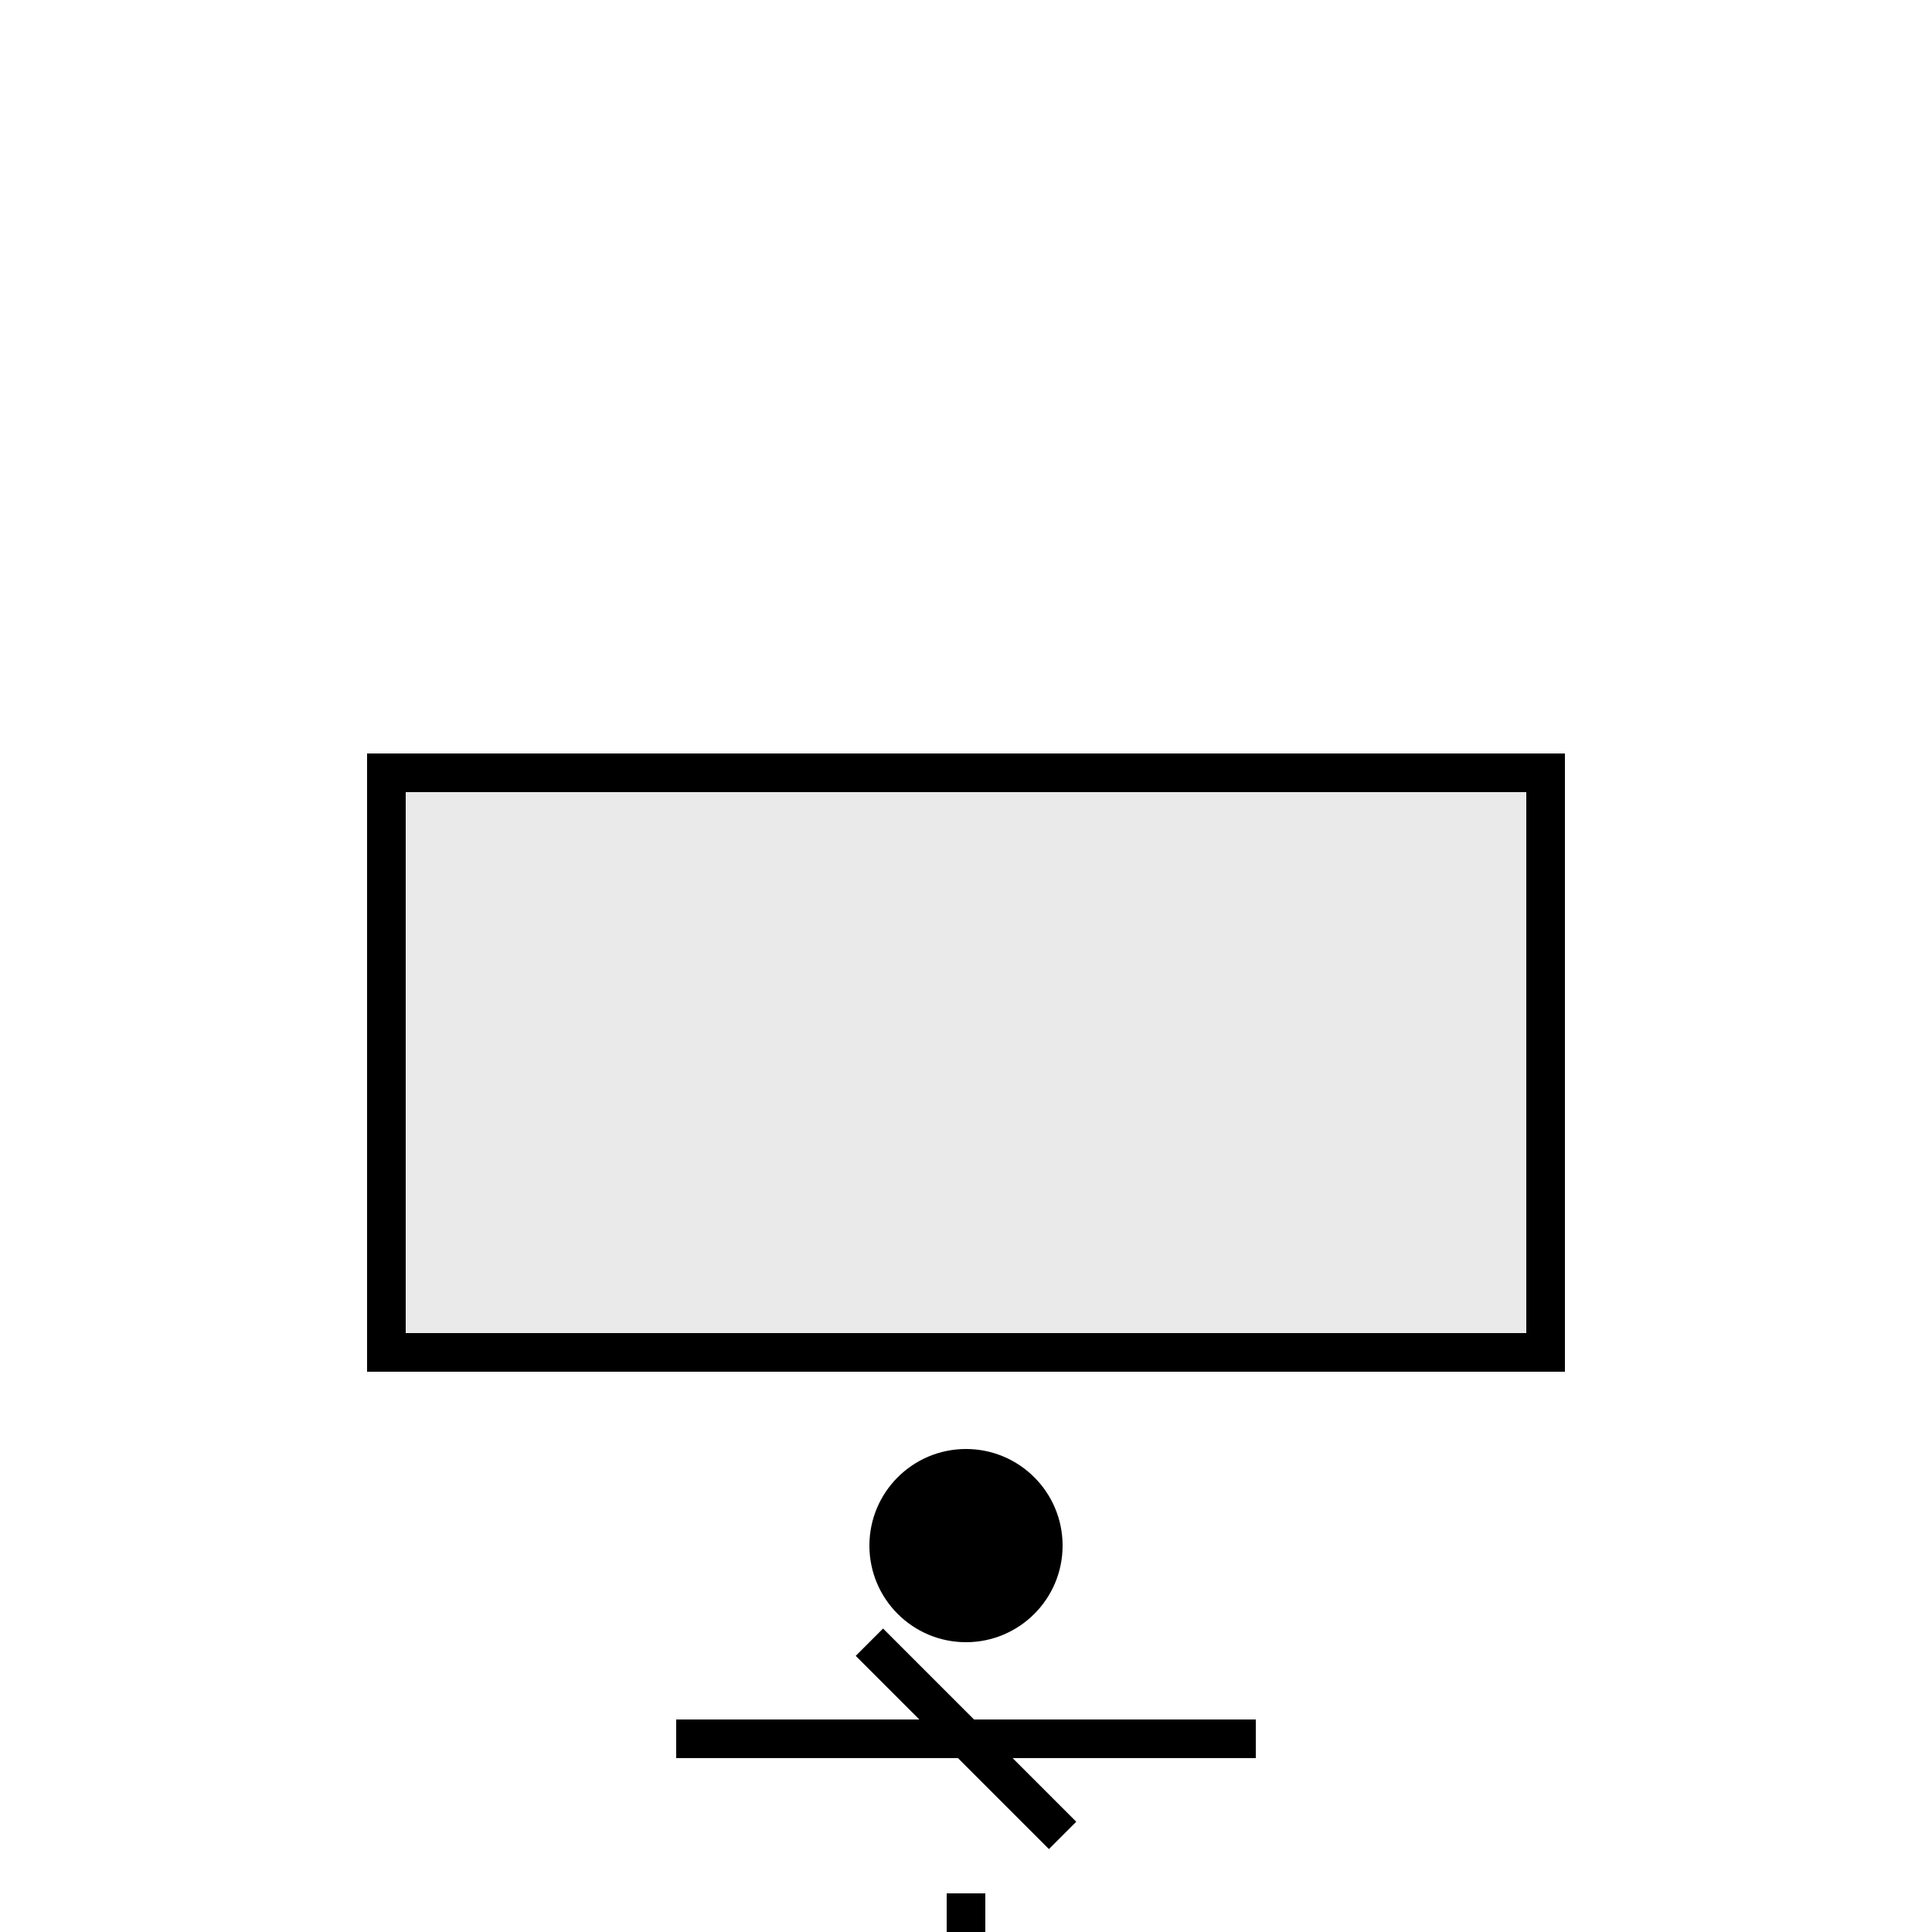
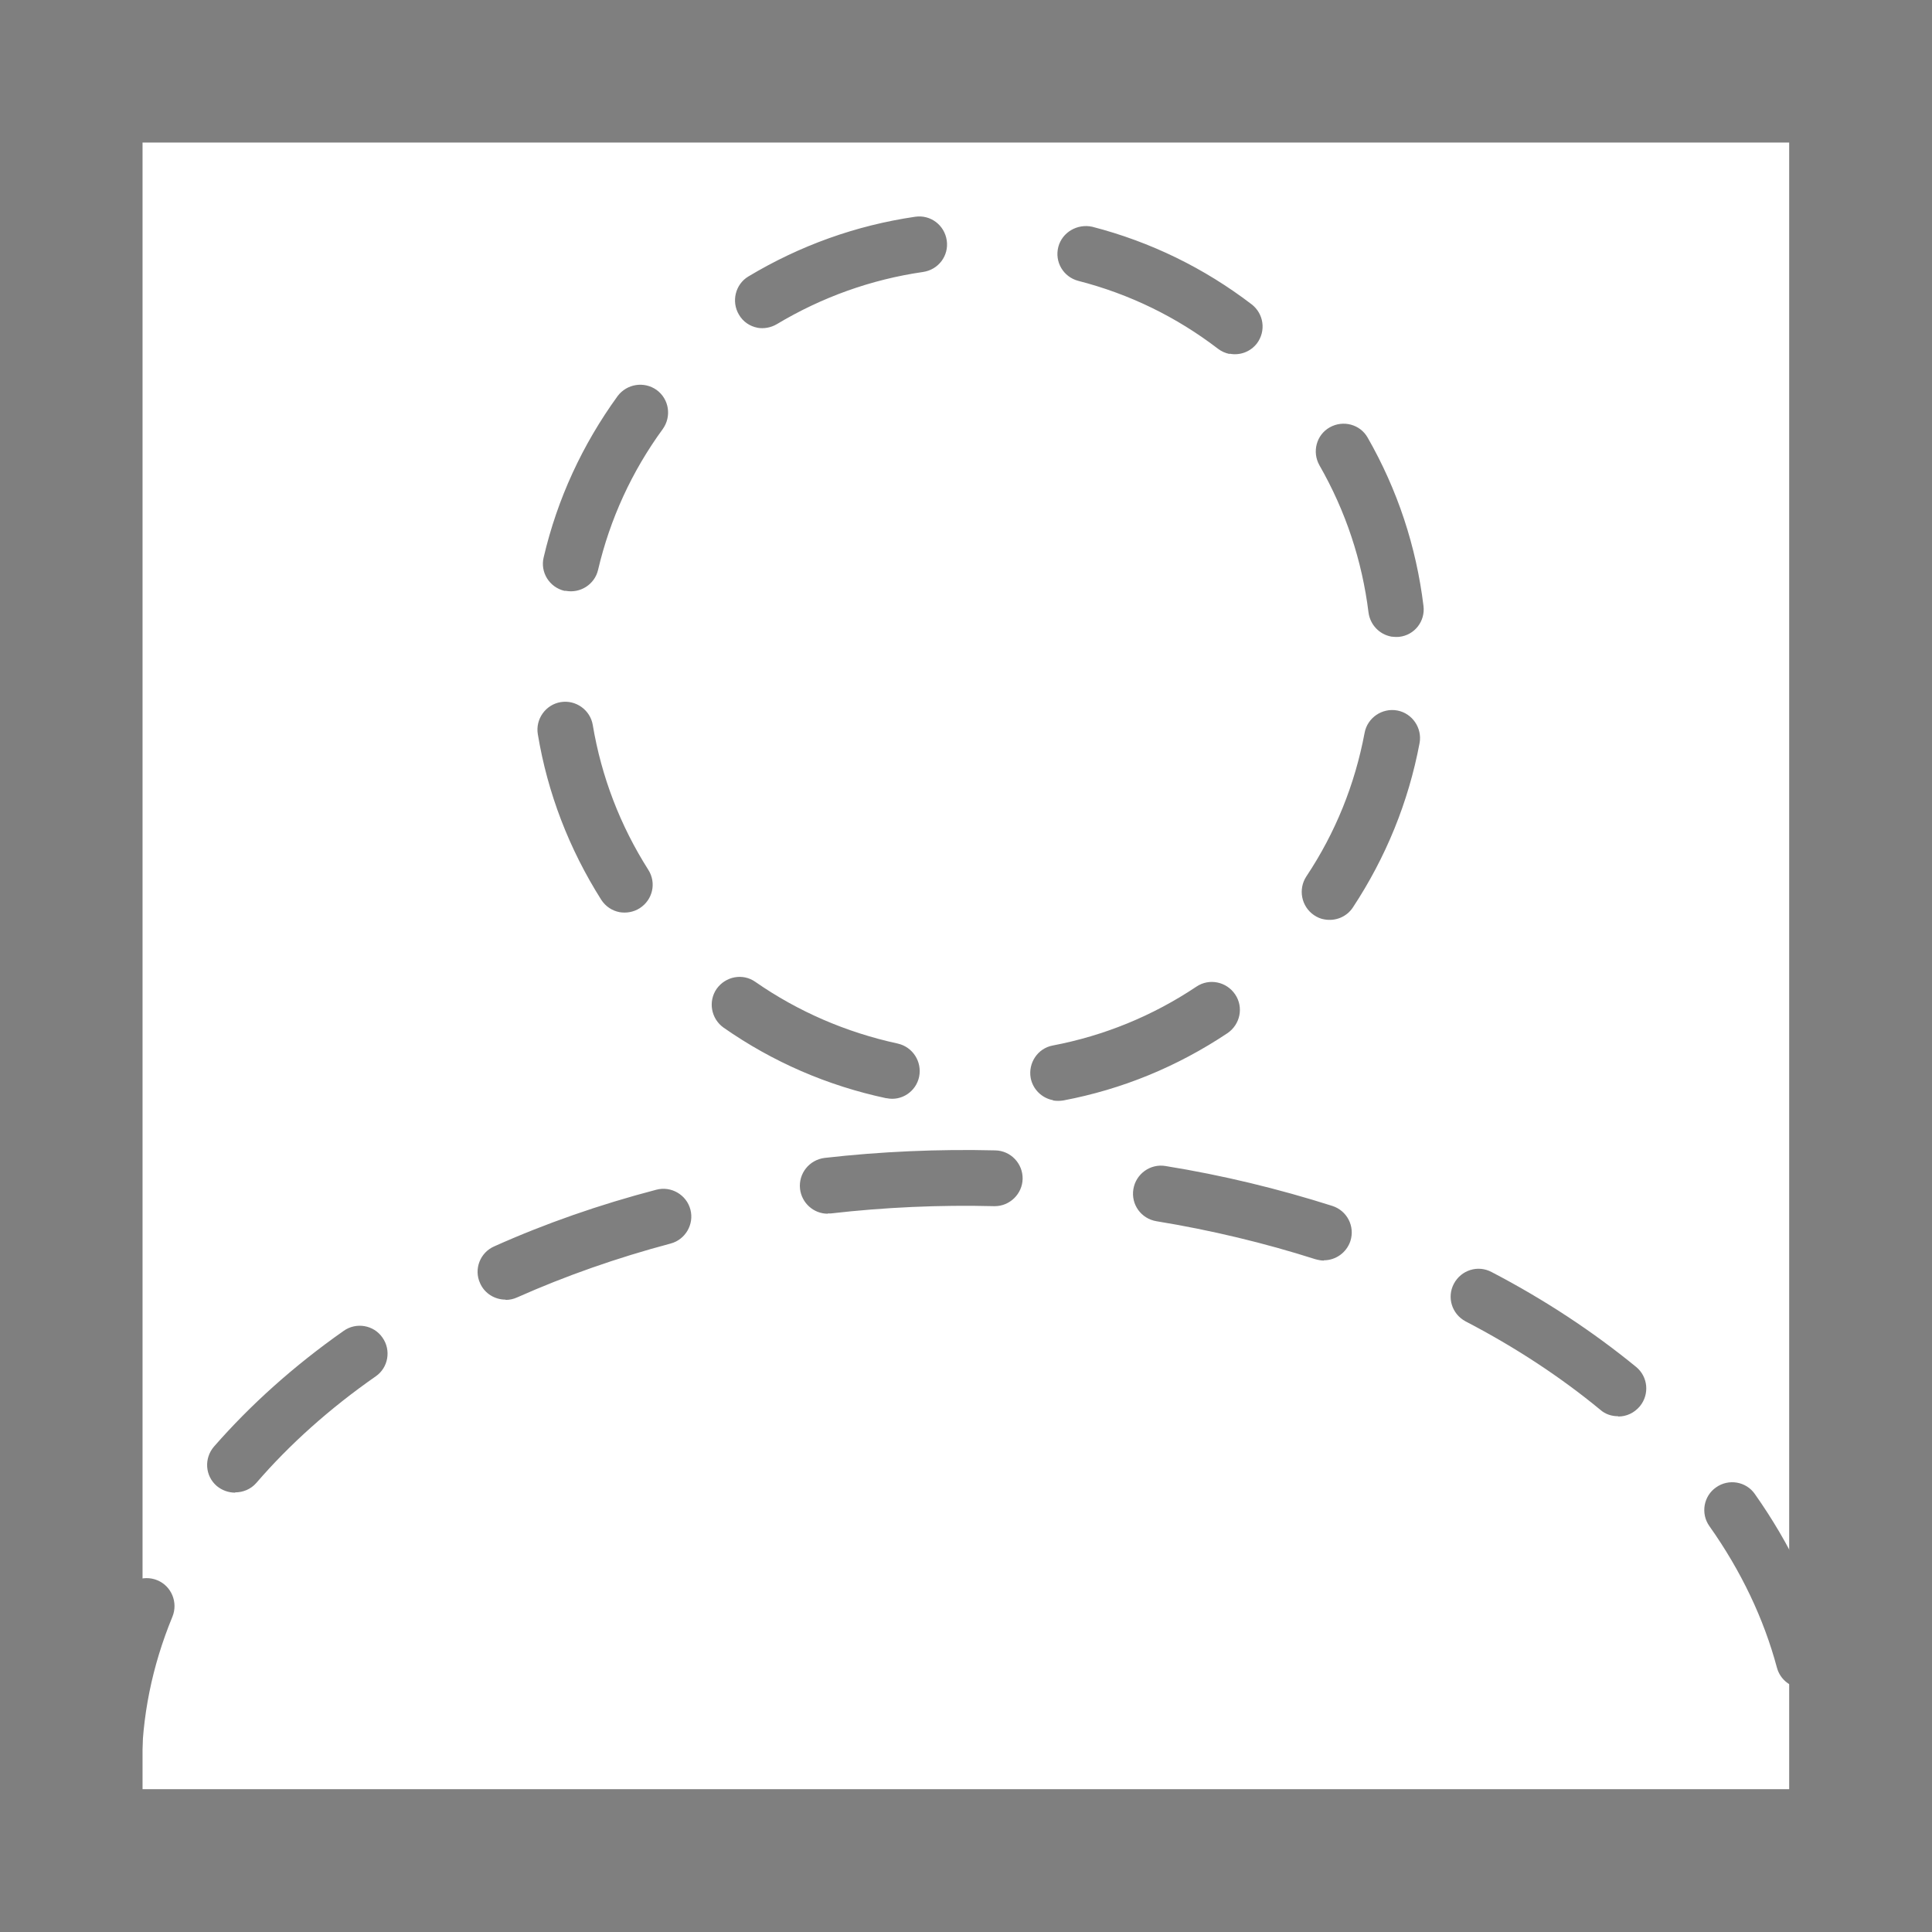
- <svg xmlns="http://www.w3.org/2000/svg" viewBox="0 0 100 100">
-   <rect x="20" y="40" width="60" height="30" fill="#EAEAEA" stroke="black" stroke-width="2" />
-   <circle cx="50" cy="80" r="5" fill="black" />
-   <line x1="45" y1="85" x2="55" y2="95" stroke="black" stroke-width="2" />
-   <line x1="35" y1="90" x2="65" y2="90" stroke="black" stroke-width="2" />
-   <line x1="50" y1="98" x2="50" y2="105" stroke="black" stroke-width="2" />
+ <svg xmlns="http://www.w3.org/2000/svg" id="_лой_1" viewBox="0 0 69.26 69.25">
+   <defs>
+     <style>.cls-0{fill:#7f7f7f;}</style>
+   </defs>
+   <g>
+     <path class="cls-0" d="M31.79,39.37h-.02c-2.11-.45-4.07-1.3-5.83-2.53-.45-.32-.56-.94-.25-1.39,.32-.45,.94-.57,1.39-.25,1.54,1.07,3.26,1.81,5.1,2.21,.54,.12,.88,.65,.77,1.19-.11,.53-.63,.88-1.16,.77Zm5.96,.07c-.39-.07-.72-.38-.8-.79-.1-.54,.25-1.07,.79-1.17,1.84-.35,3.58-1.06,5.15-2.11,.46-.31,1.08-.18,1.39,.28,.31,.46,.18,1.08-.28,1.39-1.8,1.2-3.77,2.01-5.88,2.41-.13,.02-.25,.02-.37,0Zm-15.54-6.74c-.26-.05-.5-.2-.66-.45-1.15-1.82-1.92-3.82-2.27-5.93-.09-.54,.28-1.06,.82-1.15,.54-.09,1.06,.28,1.15,.82,.31,1.85,.98,3.6,1.99,5.19,.3,.47,.16,1.08-.31,1.38-.22,.14-.48,.18-.72,.14Zm25.27,.26c-.13-.02-.25-.07-.37-.15-.46-.31-.58-.93-.28-1.39,1.04-1.56,1.74-3.29,2.09-5.15,.1-.54,.63-.9,1.17-.8s.9,.63,.8,1.17c-.4,2.12-1.21,4.1-2.39,5.89-.23,.35-.64,.5-1.02,.43Zm-27.21-11.78s-.03,0-.04,0c-.54-.13-.87-.67-.74-1.2,.49-2.1,1.39-4.04,2.65-5.78,.33-.44,.95-.54,1.4-.22,.45,.33,.54,.95,.22,1.4-1.11,1.52-1.89,3.22-2.32,5.05-.12,.52-.64,.85-1.16,.75Zm29.6,1.64c-.42-.08-.75-.42-.81-.86-.23-1.86-.82-3.64-1.76-5.28-.27-.48-.11-1.09,.37-1.36,.48-.27,1.09-.11,1.36,.37,1.07,1.87,1.74,3.9,2,6.03,.07,.55-.32,1.05-.87,1.11-.1,.01-.21,0-.31-.01ZM27.16,11.75c-.27-.05-.52-.21-.67-.47-.28-.47-.13-1.09,.34-1.37,1.85-1.11,3.86-1.83,5.98-2.14,.55-.08,1.05,.3,1.13,.85,.08,.55-.3,1.05-.85,1.13-1.86,.27-3.62,.9-5.24,1.87-.22,.13-.47,.17-.7,.13Zm16.92,.94c-.15-.03-.29-.09-.42-.19-1.49-1.14-3.17-1.96-5-2.43-.54-.14-.86-.68-.72-1.22,.14-.53,.69-.84,1.22-.72,2.09,.54,4.01,1.48,5.71,2.78,.44,.34,.52,.96,.19,1.4-.24,.31-.62,.44-.98,.37Z" />
+     <path class="cls-0" d="M4.08,64.41c-.55,0-1-.45-1-1,0-2.12,.42-4.21,1.25-6.22,.21-.51,.8-.75,1.31-.54,.51,.21,.75,.8,.54,1.31-.73,1.77-1.1,3.6-1.1,5.46,0,.55-.45,1-1,1Zm60.58-3.89c-.44,0-.84-.29-.96-.74-.47-1.75-1.28-3.46-2.42-5.07-.32-.45-.21-1.08,.24-1.39,.45-.32,1.08-.21,1.39,.24,1.27,1.8,2.18,3.72,2.71,5.7,.14,.53-.17,1.08-.71,1.22-.09,.02-.17,.03-.26,.03Zm-56.23-7.01c-.23,0-.47-.08-.66-.24-.42-.36-.46-.99-.1-1.41,1.31-1.5,2.87-2.9,4.65-4.15,.45-.32,1.08-.21,1.39,.24,.32,.45,.21,1.08-.24,1.39-1.65,1.15-3.09,2.44-4.28,3.82-.2,.23-.48,.34-.76,.34Zm49.57-2.74c-.22,0-.45-.07-.63-.23-1.43-1.18-3.06-2.25-4.83-3.17-.49-.26-.68-.86-.42-1.35,.26-.49,.86-.68,1.35-.42,1.9,.99,3.64,2.14,5.18,3.4,.43,.35,.49,.98,.14,1.41-.2,.24-.48,.37-.77,.37Zm-39.88-4.18c-.38,0-.75-.22-.91-.59-.23-.5,0-1.1,.51-1.32,1.83-.82,3.78-1.5,5.81-2.03,.53-.14,1.08,.18,1.22,.71s-.18,1.08-.71,1.22c-1.92,.51-3.77,1.16-5.5,1.93-.13,.06-.27,.09-.41,.09Zm29.34-1.4c-.1,0-.2-.02-.31-.05-1.82-.58-3.73-1.04-5.69-1.36-.55-.09-.92-.6-.83-1.15s.61-.92,1.15-.83c2.05,.33,4.06,.82,5.98,1.43,.53,.17,.82,.73,.65,1.26-.14,.42-.53,.69-.95,.69Zm-17.79-1.68c-.5,0-.93-.38-.99-.89-.06-.55,.33-1.04,.88-1.11,2.01-.23,4.09-.32,6.12-.27,.55,.01,.99,.47,.98,1.02-.01,.54-.46,.98-1,.98h-.02c-1.95-.05-3.94,.04-5.85,.26-.04,0-.08,0-.11,0Z" />
+   </g>
+   <path class="cls-0" d="M69.26,69.26H0V0H69.26V69.26ZM64.14,5.11H5.11v59.03h59.03V5.11Z" />
</svg>
